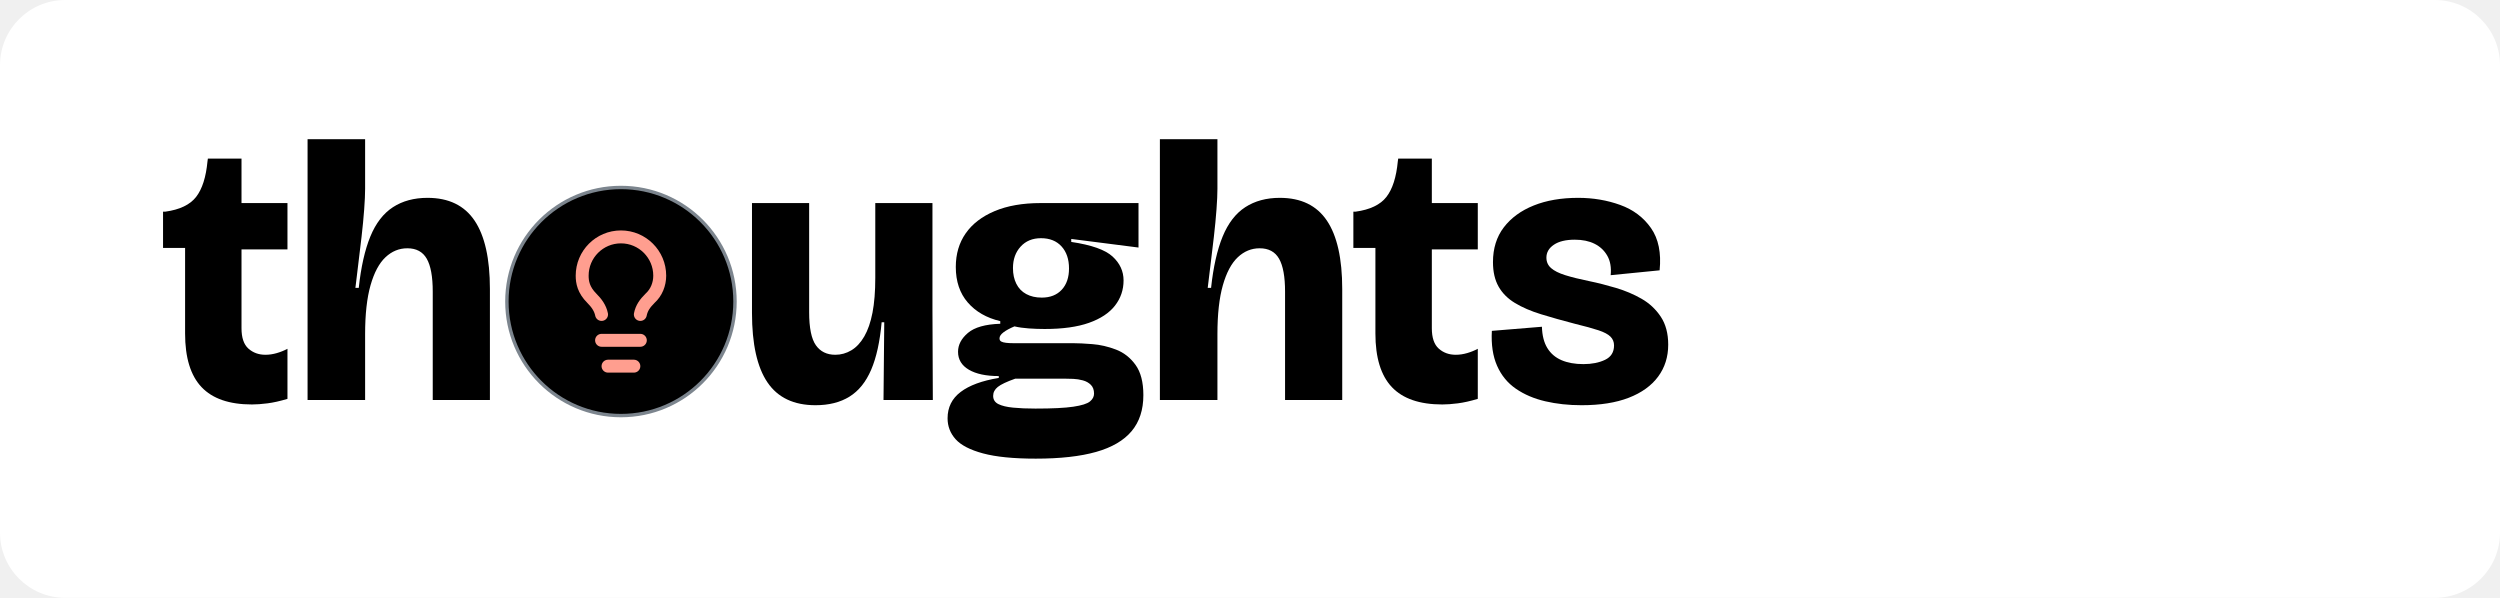
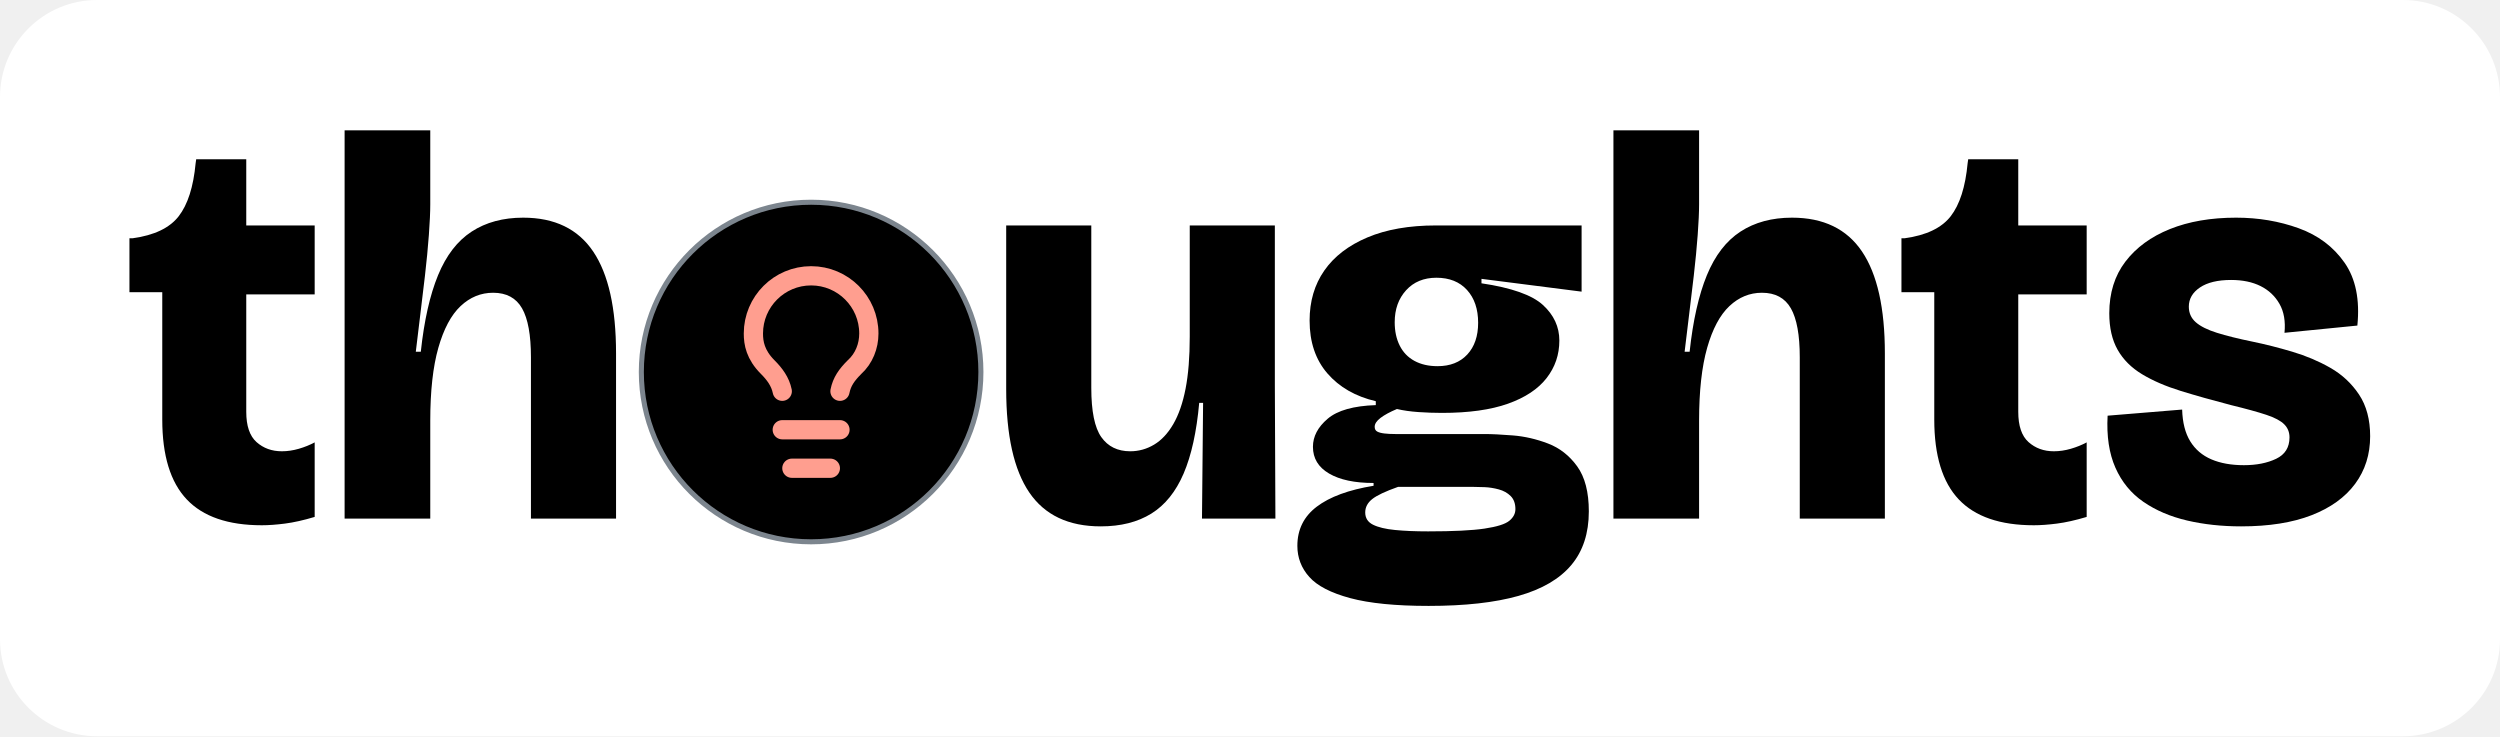
- <svg xmlns="http://www.w3.org/2000/svg" width="920" height="220" viewBox="0 0 920 220" role="img" aria-label="Thoughts" data-typeface="Bricolage Grotesque" data-replaced-letter="o" data-letter-prefix="th" data-header-view-box="52 43 570 134" data-optical-gaps="6.2500 6.2500">
-   <rect width="920" height="220" rx="24" fill="#ffffff" />
+ <svg xmlns="http://www.w3.org/2000/svg" width="618" height="182" viewBox="28 19 618 182" role="img" aria-label="Thoughts" data-typeface="Bricolage Grotesque" data-replaced-letter="o" data-letter-prefix="th" data-header-view-box="52 43 570 134" data-optical-gaps="6.2500 6.2500">
+   <rect class="wordmark-background" x="28" y="19" width="618" height="182" rx="24" fill="#ffffff" />
  <g aria-label="Thoughts">
    <g class="word-prefix" fill="#000000" transform="translate(59.175 147.1937) scale(0.1375 -0.1375)">
      <path transform="translate(0 0)" d="M244 -12Q153 -12 109 34.5Q65 81 65 178L65 407L6 407L6 504L12 504Q70 512 94.5 543.5Q119 575 125 639L126 646L216 646L216 527L339 527L339 403L216 403L216 192Q216 154 234.5 137.5Q253 121 280 121Q295 121 310.5 125.5Q326 130 339 137L339 3Q309 -6 285.5 -9Q262 -12 244 -12Z" />
      <path transform="translate(355.8106 0)" d="M37 0L37 272L37 698L191 698L191 565Q191 544 188.5 510Q186 476 181.5 437Q177 398 172.5 362Q168 326 165 300L174 300Q183 384 205 437.5Q227 491 265.5 516Q304 541 358 541Q443 541 484 480Q525 419 525 297L525 0L372 0L372 290Q372 350 356 378Q340 406 304 406Q271 406 245.5 382Q220 358 205.5 307Q191 256 191 176L191 0Z" />
    </g>
    <circle class="icon-halo" cx="228.508" cy="110.962" r="41.972" fill="#000000" stroke="#7c858e" stroke-width="1.25" />
    <g class="word-icon" transform="translate(199.9675 82.42162) scale(2.378406)" color="#ff9e8f" fill="none" stroke="currentColor" stroke-width="2" stroke-linecap="round" stroke-linejoin="round">
      <path d="M15 14c.2-1 .7-1.7 1.5-2.5 1-.9 1.5-2.2 1.5-3.5A6 6 0 0 0 6 8c0 1 .2 2.2 1.5 3.5.7.7 1.3 1.5 1.5 2.5" />
      <path d="M9 18h6" />
      <path d="M10 22h4" />
    </g>
    <g class="word-suffix" fill="#000000" transform="translate(272.3302 147.1937) scale(0.1375 -0.1375)">
      <path transform="translate(0 0)" d="M202 -14Q115 -14 73.5 47Q32 108 32 233L32 527L185 527L185 235Q185 172 203 146.5Q221 121 255 121Q278 121 298 133Q318 145 332.5 170Q347 195 354.5 233.5Q362 272 362 327L362 527L515 527L515 241L516 0L384 0L386 208L379 208Q372 130 351 81Q330 32 293 9Q256 -14 202 -14Z" />
      <path transform="translate(545.4773 0)" d="M246 -157Q157 -157 105 -143Q53 -129 31.5 -105Q10 -81 10 -49Q10 -5 45 21.5Q80 48 147 59L147 64Q96 64 67 81Q38 98 38 129Q38 157 64.5 179.5Q91 202 151 204L151 211Q96 224 64 261Q32 298 32 356Q32 408 58.5 446Q85 484 136 505.5Q187 527 259 527L521 527L521 408L341 431L341 423Q422 411 451.5 384Q481 357 481 320Q481 282 458 252.5Q435 223 388.5 206.5Q342 190 270 190Q249 190 227.5 191.5Q206 193 189 197Q170 189 159.5 181Q149 173 149 165Q149 159 153.5 156.5Q158 154 166.5 153Q175 152 186 152L346 152Q366 152 397.5 149.5Q429 147 460.5 135Q492 123 513 94Q534 65 534 13Q534 -46 502.5 -83.5Q471 -121 407.5 -139Q344 -157 246 -157ZM245 -23Q313 -23 346.5 -18Q380 -13 391 -4Q402 5 402 17Q402 32 393.5 40.5Q385 49 372 52.5Q359 56 346.5 56.5Q334 57 326 57L191 57Q157 45 144.5 35Q132 25 132 11Q132 -4 146 -11Q160 -18 185.5 -20.5Q211 -23 245 -23ZM262 274Q296 274 315.5 295Q335 316 335 352Q335 389 315 411Q295 433 260 433Q226 433 205.5 410.5Q185 388 185 353Q185 329 194 311Q203 293 220.5 283.5Q238 274 262 274Z" />
      <path transform="translate(1086.705 0)" d="M37 0L37 272L37 698L191 698L191 565Q191 544 188.5 510Q186 476 181.5 437Q177 398 172.5 362Q168 326 165 300L174 300Q183 384 205 437.5Q227 491 265.5 516Q304 541 358 541Q443 541 484 480Q525 419 525 297L525 0L372 0L372 290Q372 350 356 378Q340 406 304 406Q271 406 245.5 382Q220 358 205.5 307Q191 256 191 176L191 0Z" />
      <path transform="translate(1635.515 0)" d="M244 -12Q153 -12 109 34.5Q65 81 65 178L65 407L6 407L6 504L12 504Q70 512 94.5 543.5Q119 575 125 639L126 646L216 646L216 527L339 527L339 403L216 403L216 192Q216 154 234.5 137.5Q253 121 280 121Q295 121 310.5 125.5Q326 130 339 137L339 3Q309 -6 285.5 -9Q262 -12 244 -12Z" />
      <path transform="translate(1987.159 0)" d="M265 -14Q213 -14 168 -3.5Q123 7 89.5 30Q56 53 39 91.5Q22 130 25 185L159 196Q160 161 173.5 139Q187 117 211.5 106.5Q236 96 270 96Q304 96 328 107.5Q352 119 352 146Q352 160 342.5 169.5Q333 179 310.5 186.5Q288 194 247 204Q197 217 156.5 229.5Q116 242 87 259.5Q58 277 43 303.5Q28 330 28 369Q28 424 57 462Q86 500 137 520.5Q188 541 256 541Q316 541 368.5 522Q421 503 451 460Q481 417 474 347L343 334Q346 365 334 386Q322 407 300 418Q278 429 247 429Q211 429 191 415.5Q171 402 171 381Q171 364 183.5 353Q196 342 221.5 334Q247 326 286 318Q320 311 357 300Q394 289 425.5 271Q457 253 477 223Q497 193 497 148Q497 99 470 62.5Q443 26 391.5 6Q340 -14 265 -14Z" />
    </g>
  </g>
</svg>
